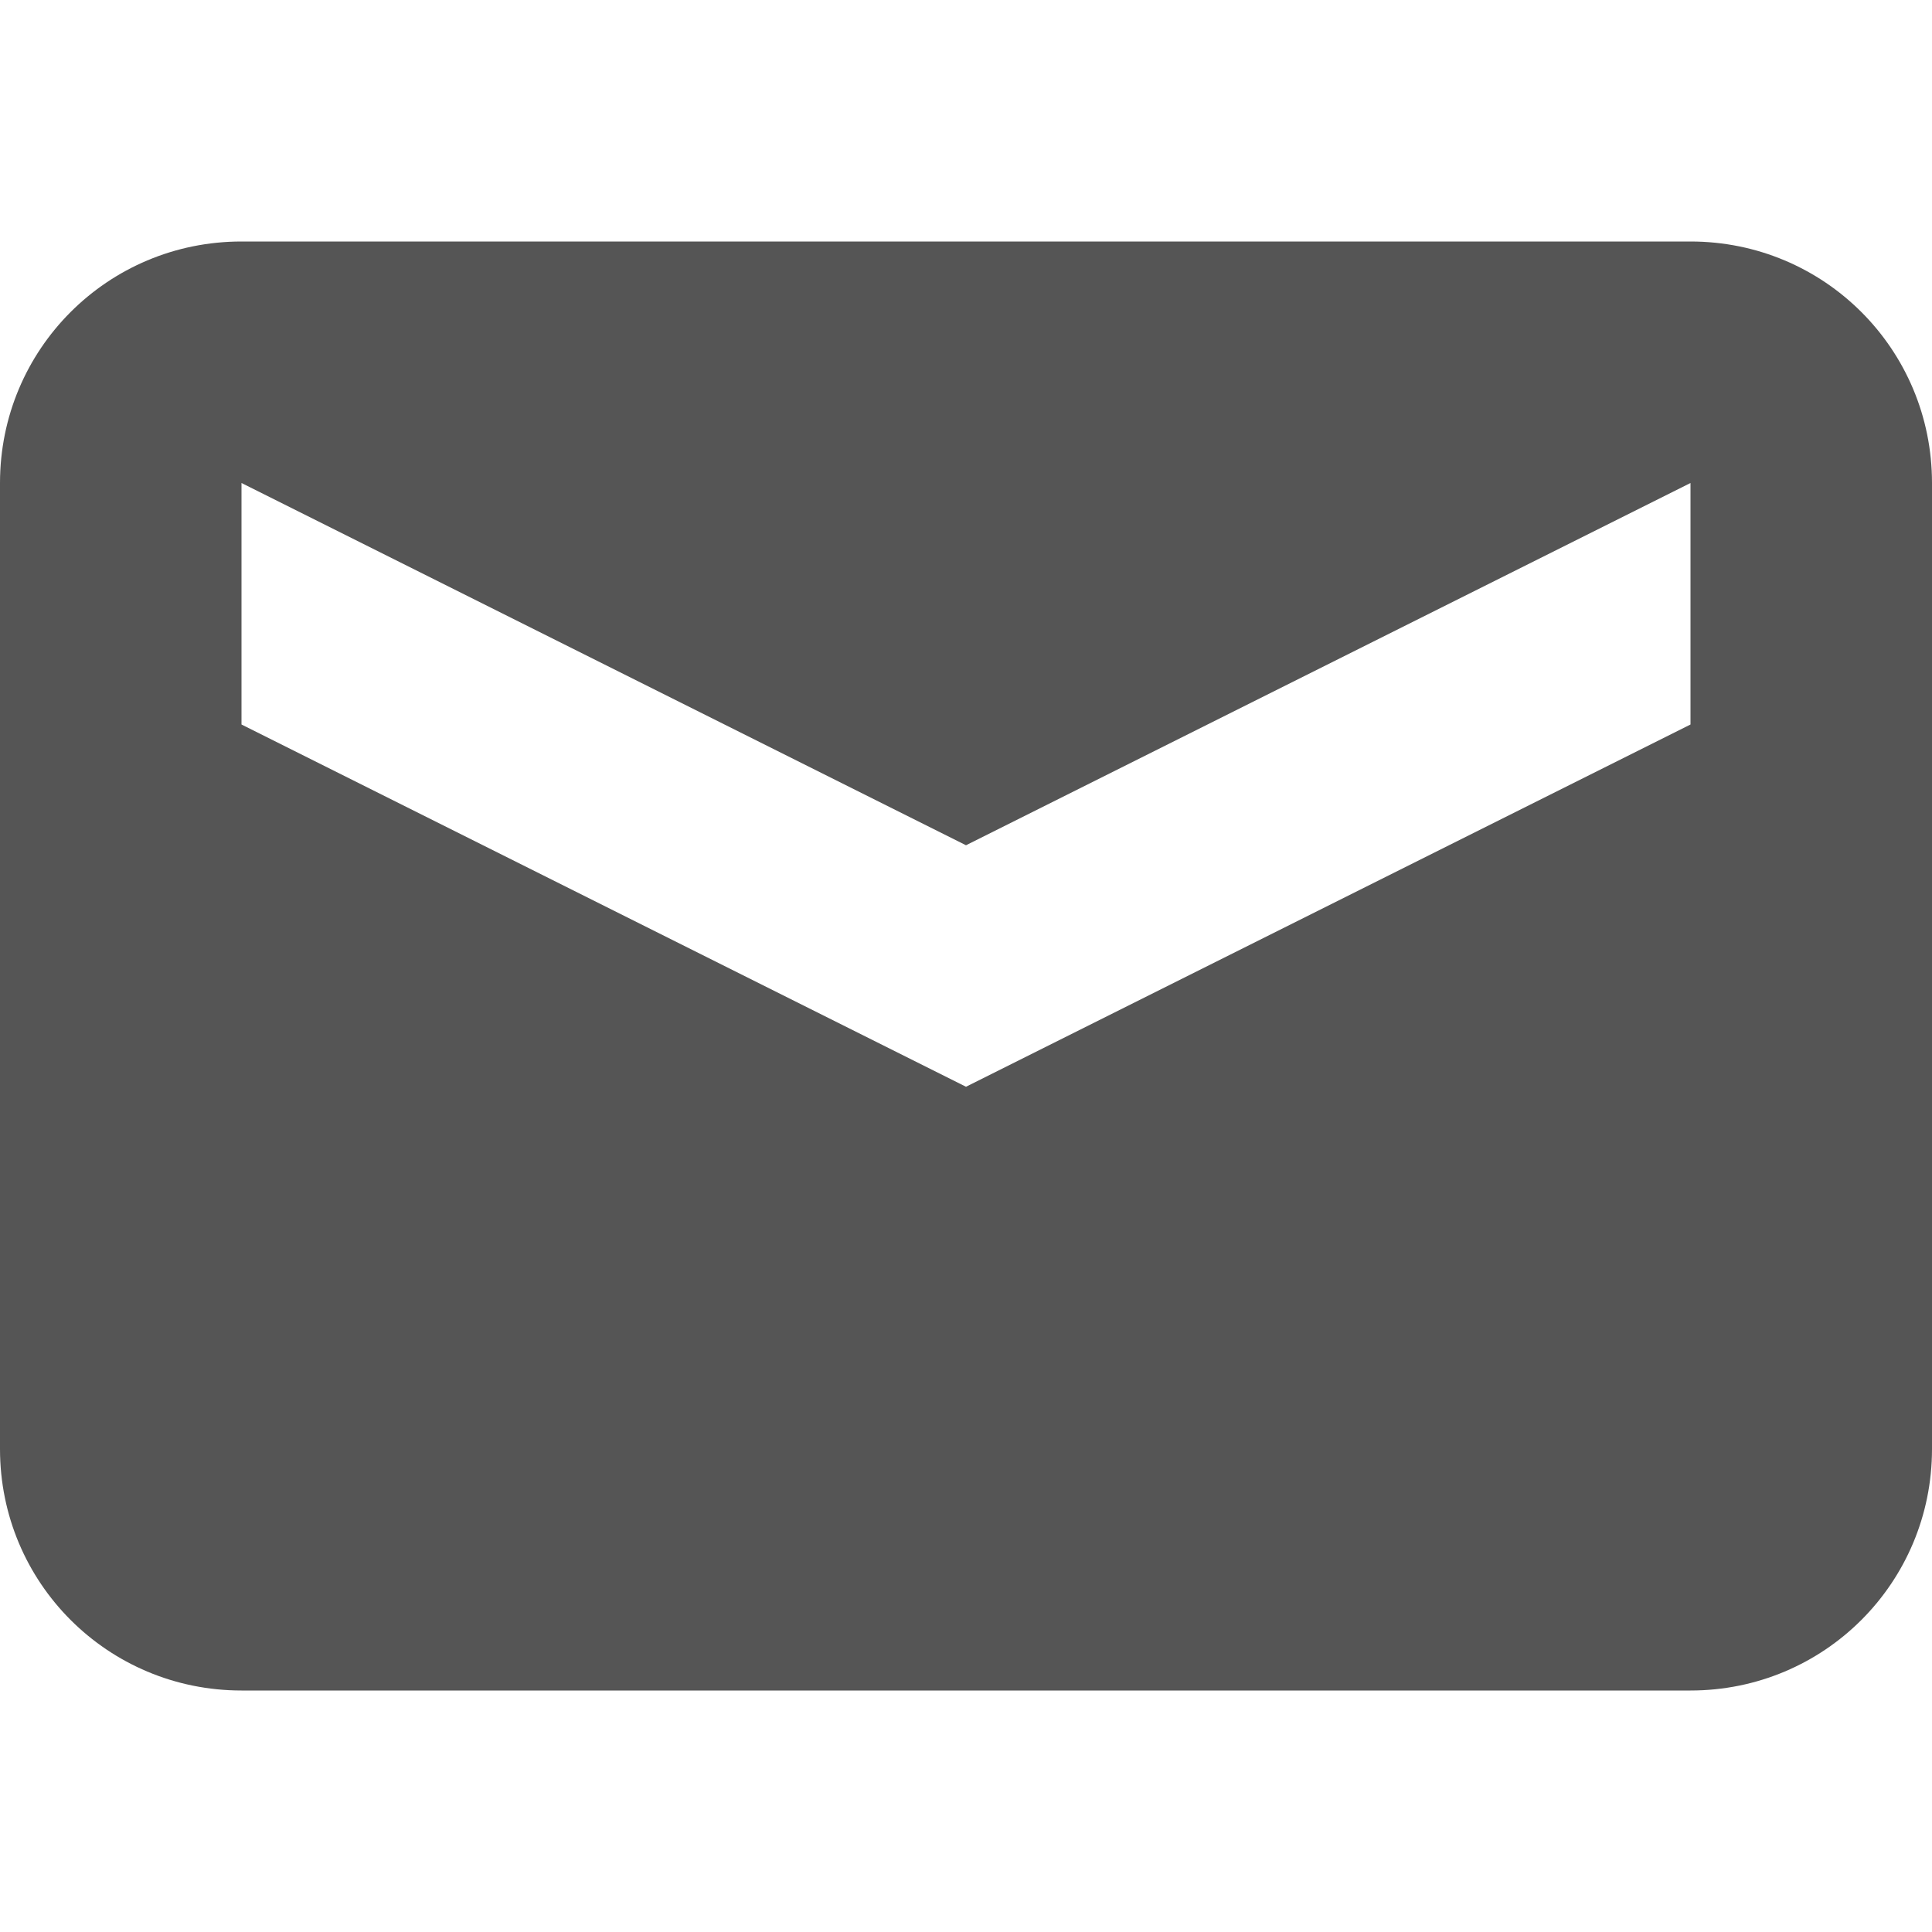
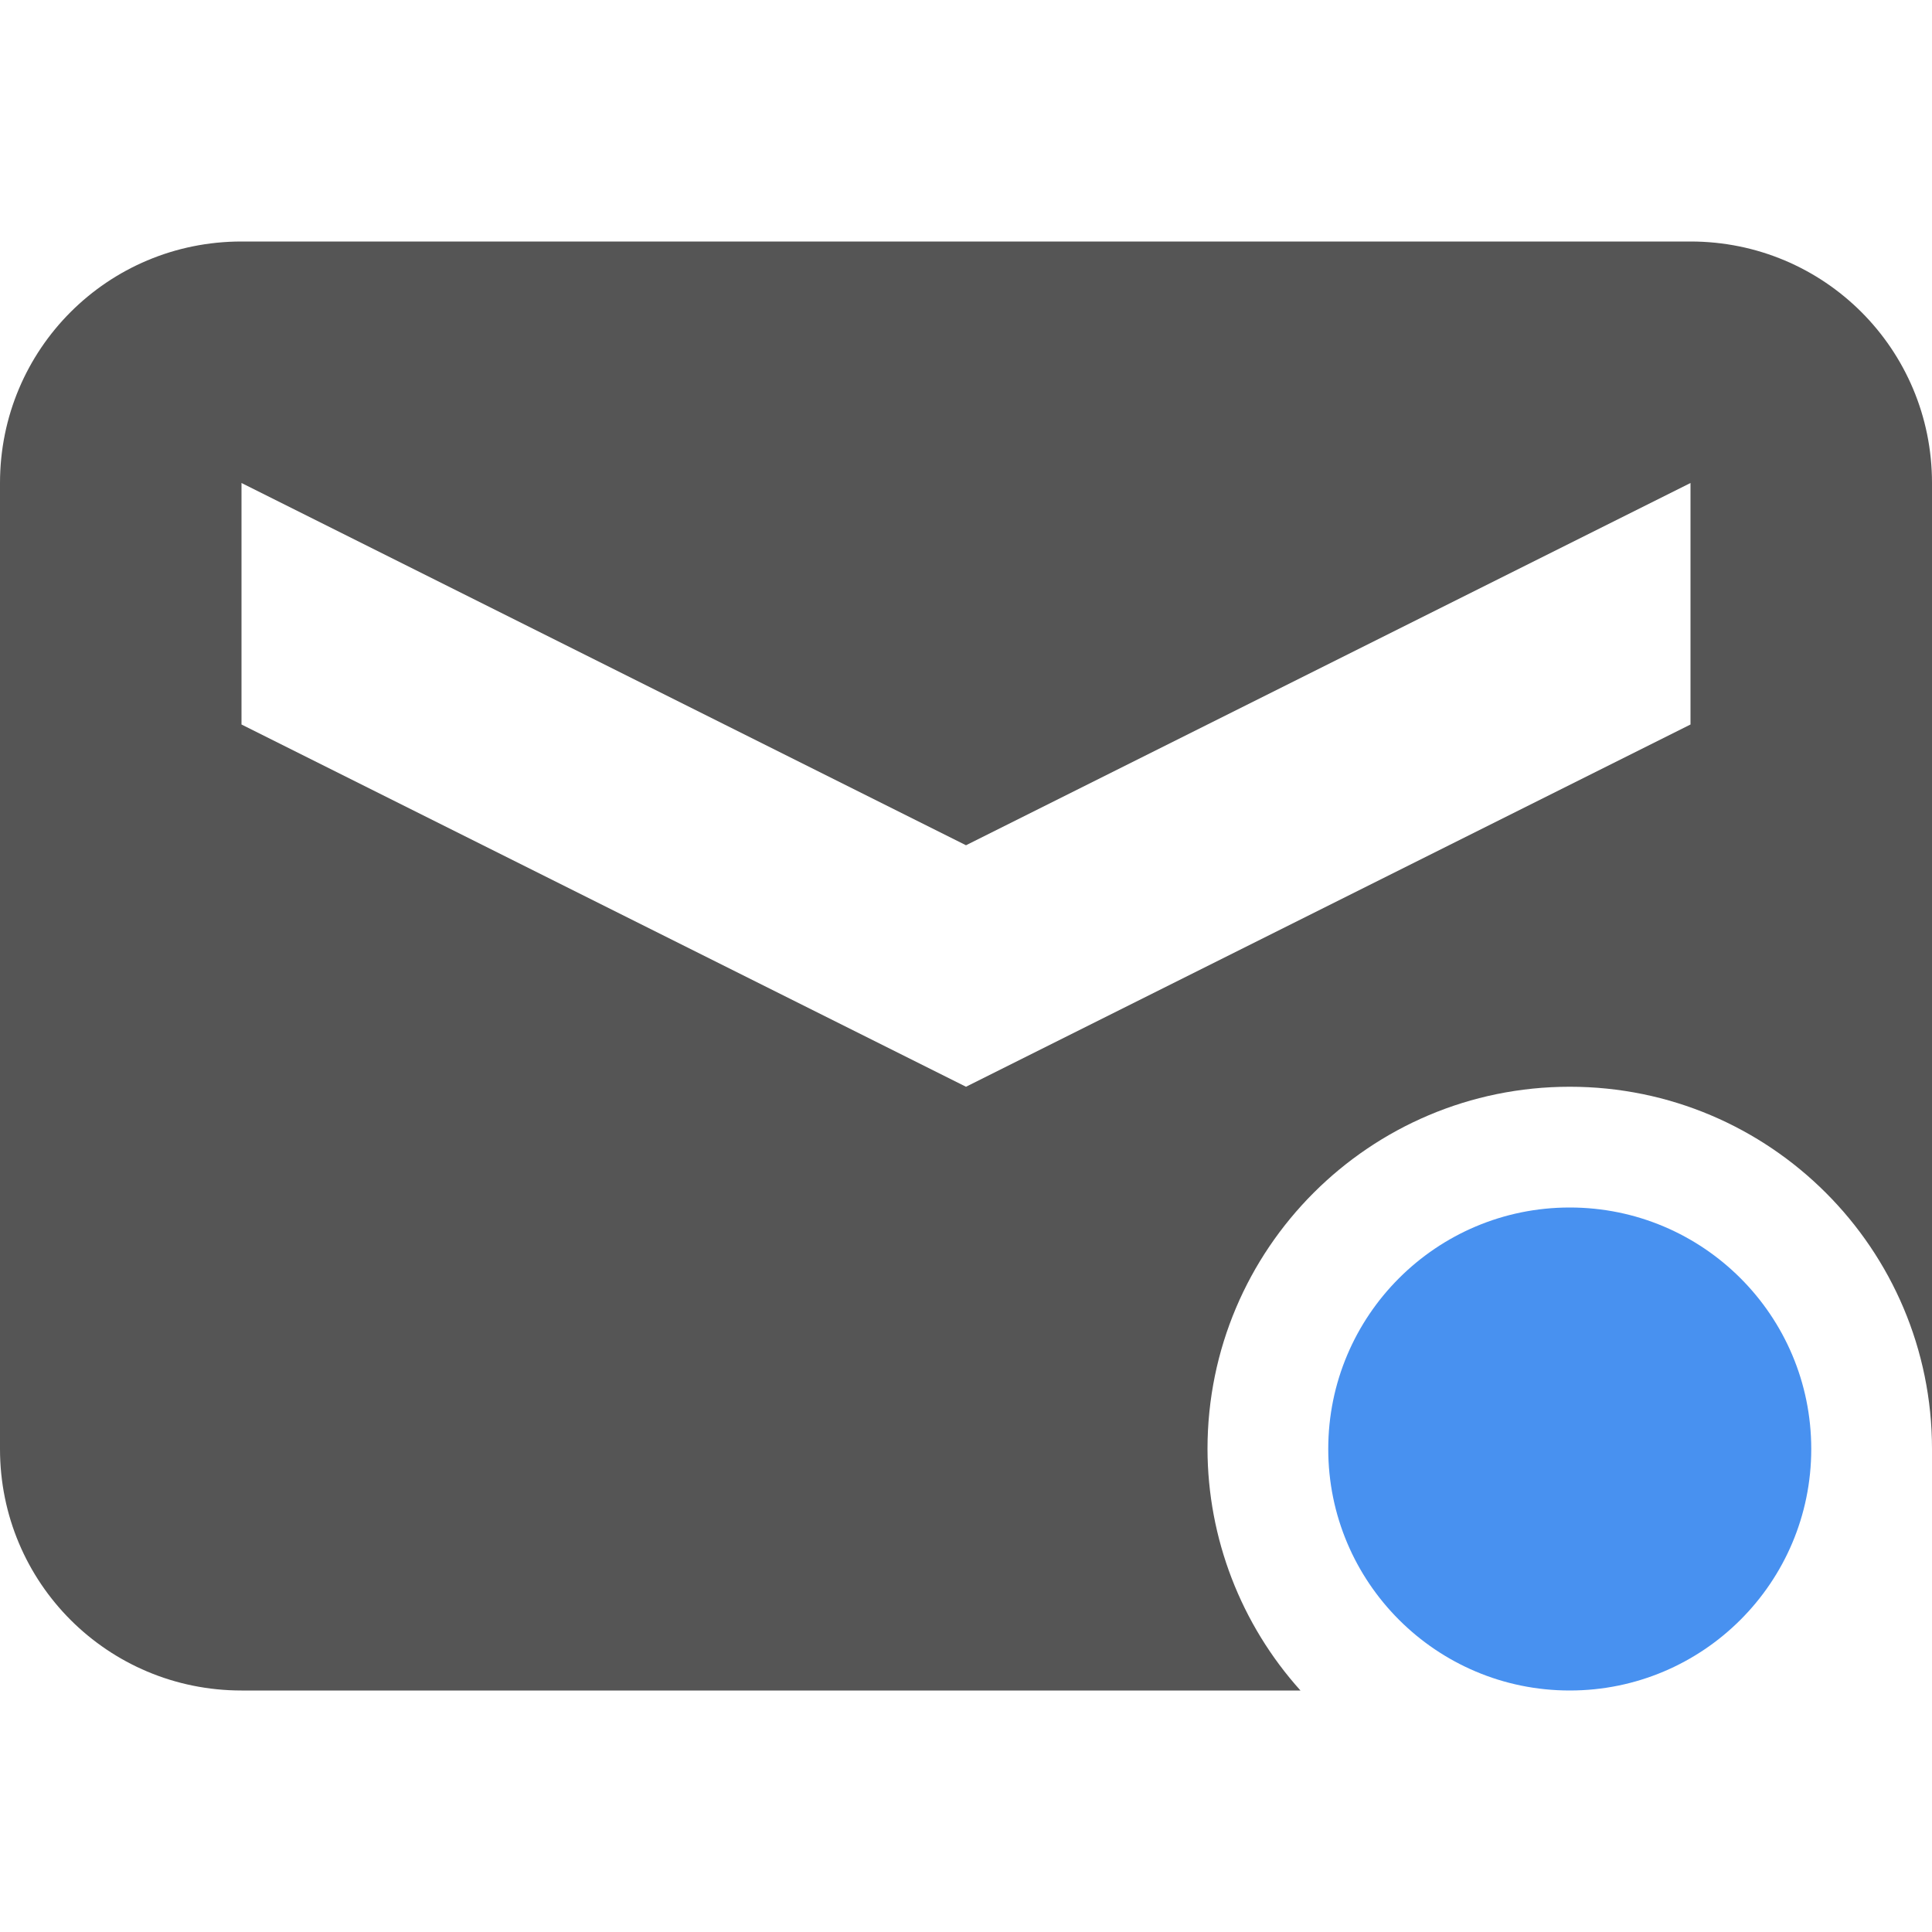
<svg xmlns="http://www.w3.org/2000/svg" width="16" height="16" version="1.1">
-   <path style="fill:#555555" d="M 2 2 C 0.892 2 0 2.892 0 4 L 0 12 C 0 13.108 0.892 14 2 14 L 14 14 C 15.108 14 16 13.108 16 12 L 16 4 C 16 2.892 15.108 2 14 2 L 2 2 z M 2 4 L 8 7 L 14 4 L 14 6 L 8 9 L 2 6 L 2 4 z" />
+   <path d="m2 2c-1.108 0-2 0.892-2 2v8c0 1.108 0.892 2 2 2h8.77a3 3 0 0 1-0.77-2 3 3 0 0 1 3-3 3 3 0 0 1 3 3v-8c0-1.108-0.892-2-2-2h-12zm0 2 6 3 6-3v2l-6 3-6-3v-2z" fill="#555555" />
+   <ellipse cx="13" cy="12" rx="2" ry="2" fill="#4891f0" style="paint-order:stroke fill markers" />
</svg>
